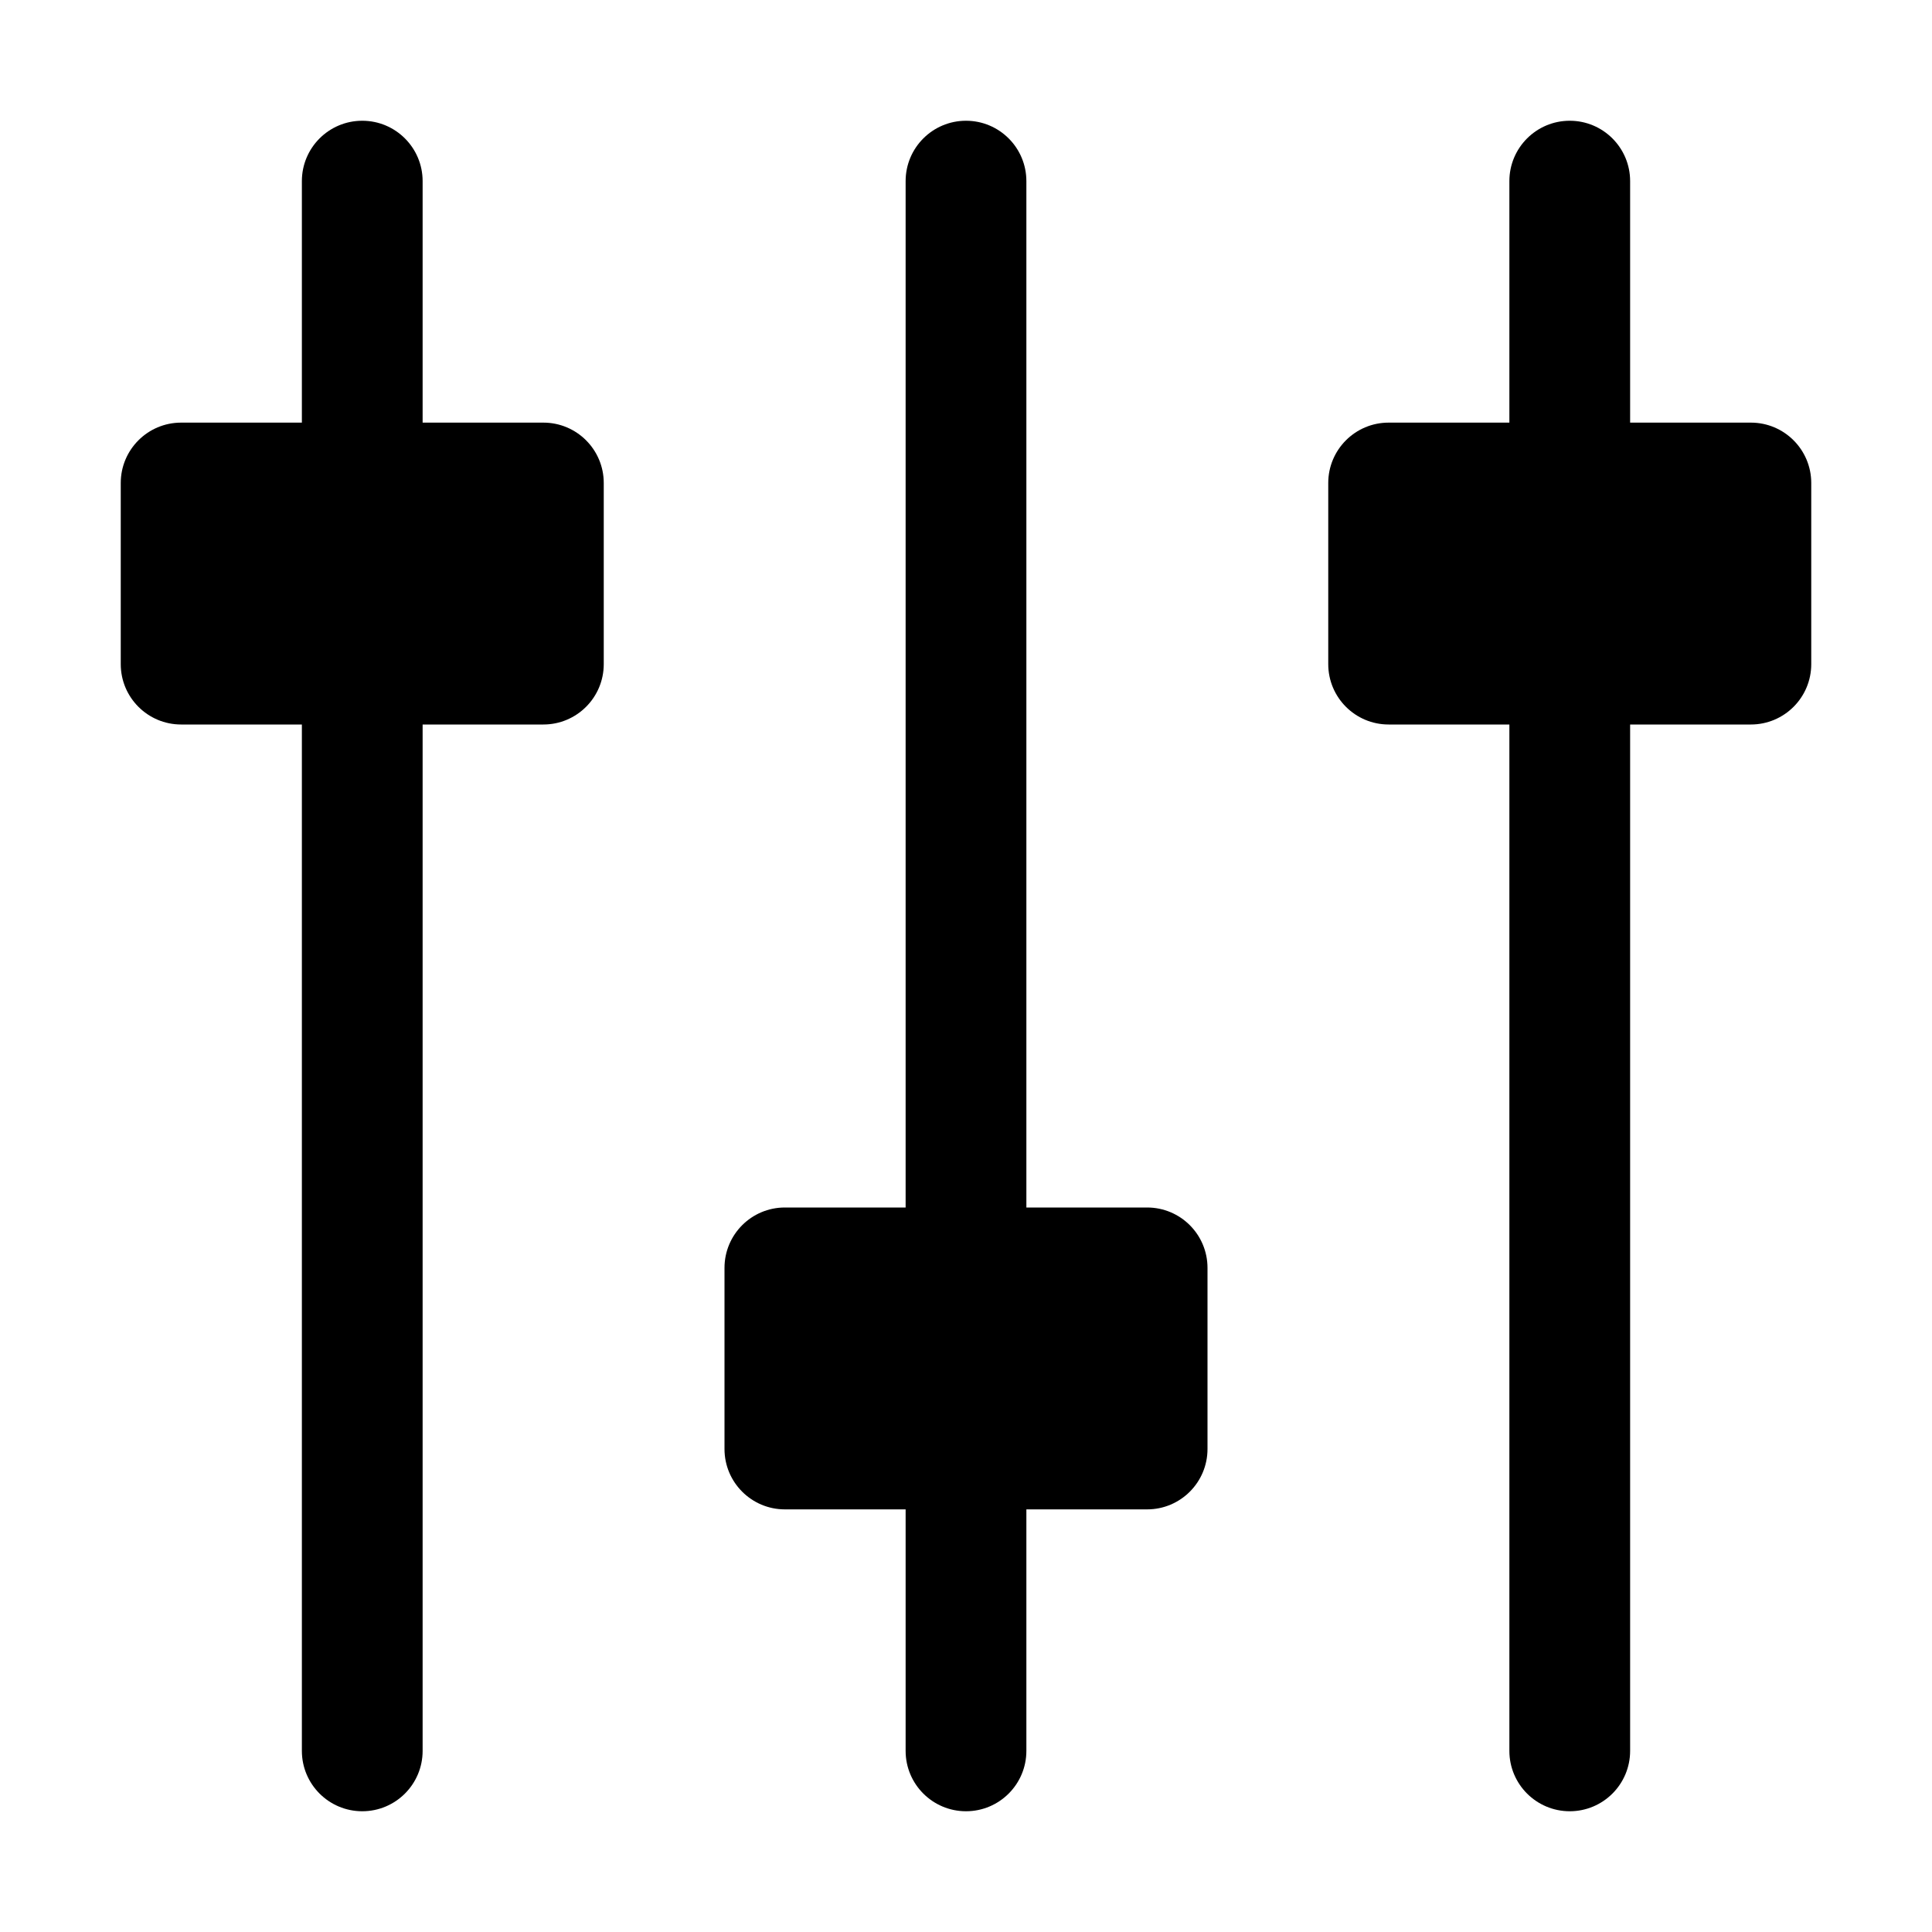
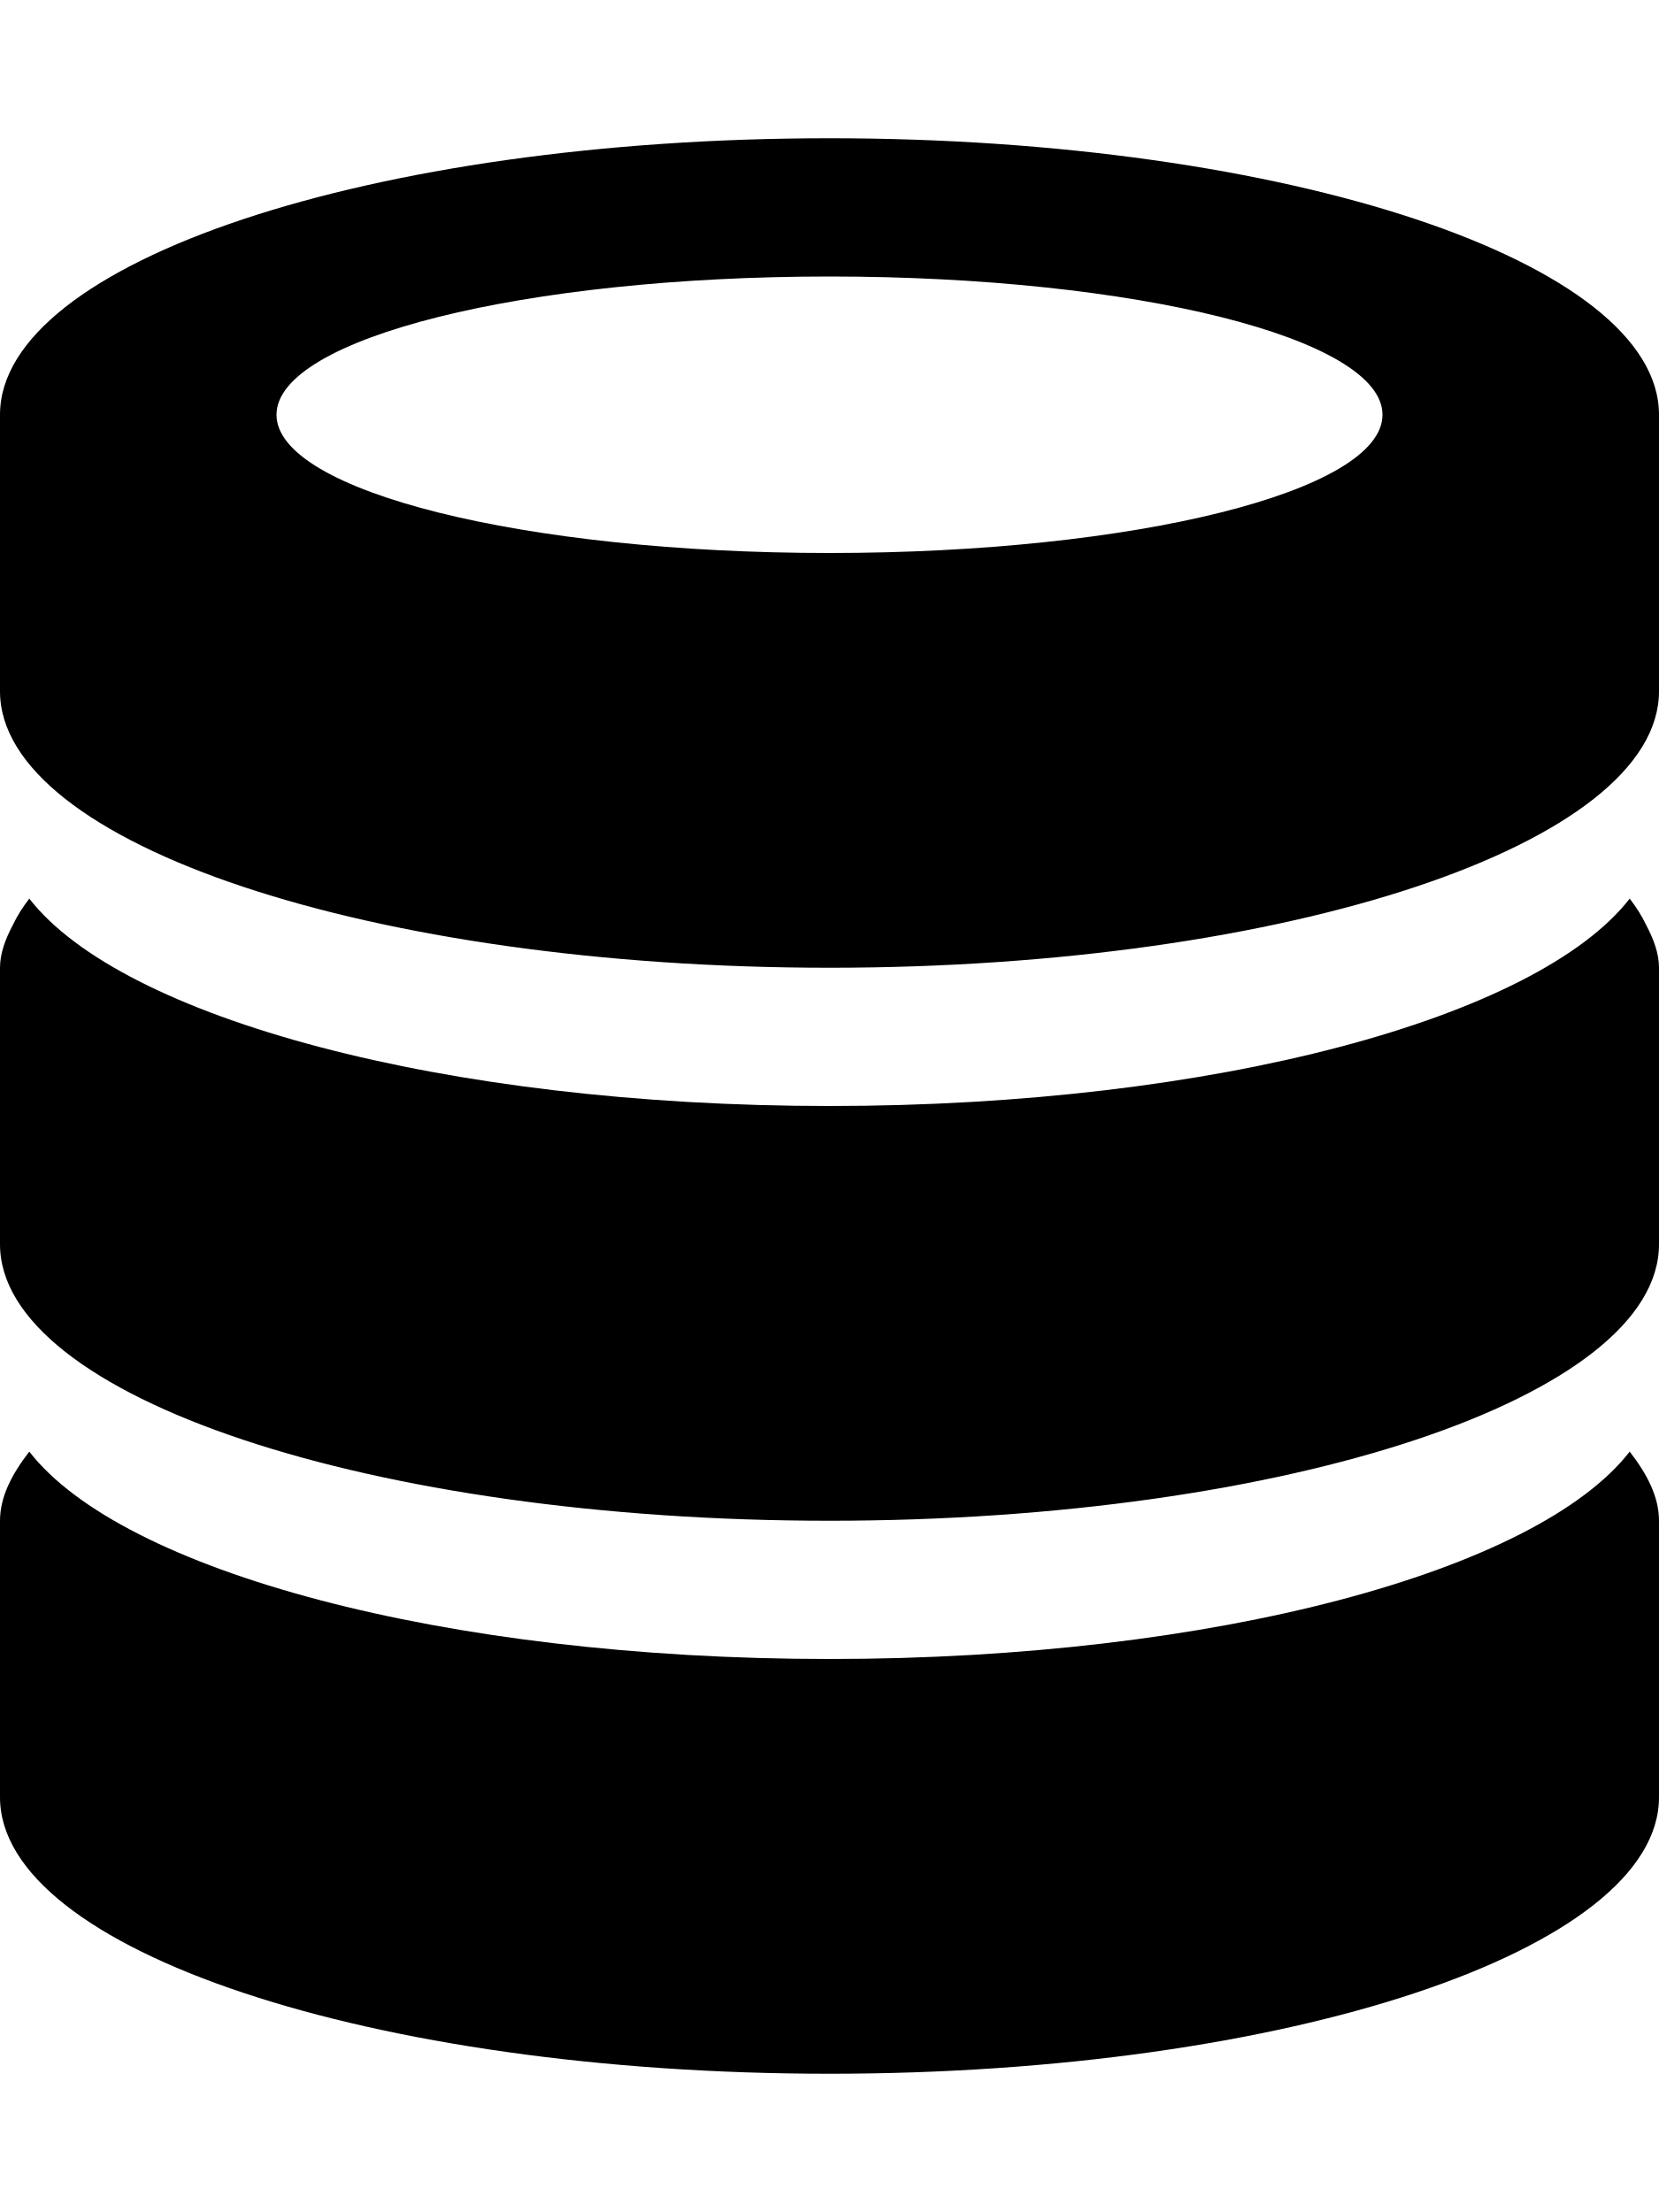
- <svg xmlns="http://www.w3.org/2000/svg" viewBox="0 0 32 32">
-   <g id="setting">
-     <path d="M9,7H7V3A1,1,0,0,0,5,3V7H3A1,1,0,0,0,2,8v3a1,1,0,0,0,1,1H5V29a1,1,0,0,0,2,0V12H9a1,1,0,0,0,1-1V8A1,1,0,0,0,9,7Z" />
-     <path d="M19,20H17V3a1,1,0,0,0-2,0V20H13a1,1,0,0,0-1,1v3a1,1,0,0,0,1,1h2v4a1,1,0,0,0,2,0V25h2a1,1,0,0,0,1-1V21A1,1,0,0,0,19,20Z" />
-     <path d="M29,7H27V3a1,1,0,0,0-2,0V7H23a1,1,0,0,0-1,1v3a1,1,0,0,0,1,1h2V29a1,1,0,0,0,2,0V12h2a1,1,0,0,0,1-1V8A1,1,0,0,0,29,7Z" />
-   </g>
+ <svg xmlns="http://www.w3.org/2000/svg" height="1024" width="768">
+   <path d="M384 960C171.969 960 0 902.625 0 832c0-38.625 0-80.875 0-128 0-11.125 5.562-21.688 13.562-32C56.375 727.125 205.25 768 384 768s327.625-40.875 370.438-96c8 10.312 13.562 20.875 13.562 32 0 37.062 0 76.375 0 128C768 902.625 596 960 384 960zM384 704C171.969 704 0 646.625 0 576c0-38.656 0-80.844 0-128 0-6.781 2.562-13.375 6-19.906l0 0C7.938 424 10.5 419.969 13.562 416 56.375 471.094 205.25 512 384 512s327.625-40.906 370.438-96c3.062 3.969 5.625 8 7.562 12.094l0 0c3.438 6.531 6 13.125 6 19.906 0 37.062 0 76.344 0 128C768 646.625 596 704 384 704zM384 448C171.969 448 0 390.656 0 320c0-20.219 0-41.594 0-64 0-20.344 0-41.469 0-64C0 121.344 171.969 64 384 64c212 0 384 57.344 384 128 0 19.969 0 41.156 0 64 0 19.594 0 40.25 0 64C768 390.656 596 448 384 448zM384 128c-141.375 0-256 28.594-256 64s114.625 64 256 64 256-28.594 256-64S525.375 128 384 128z" />
</svg>
